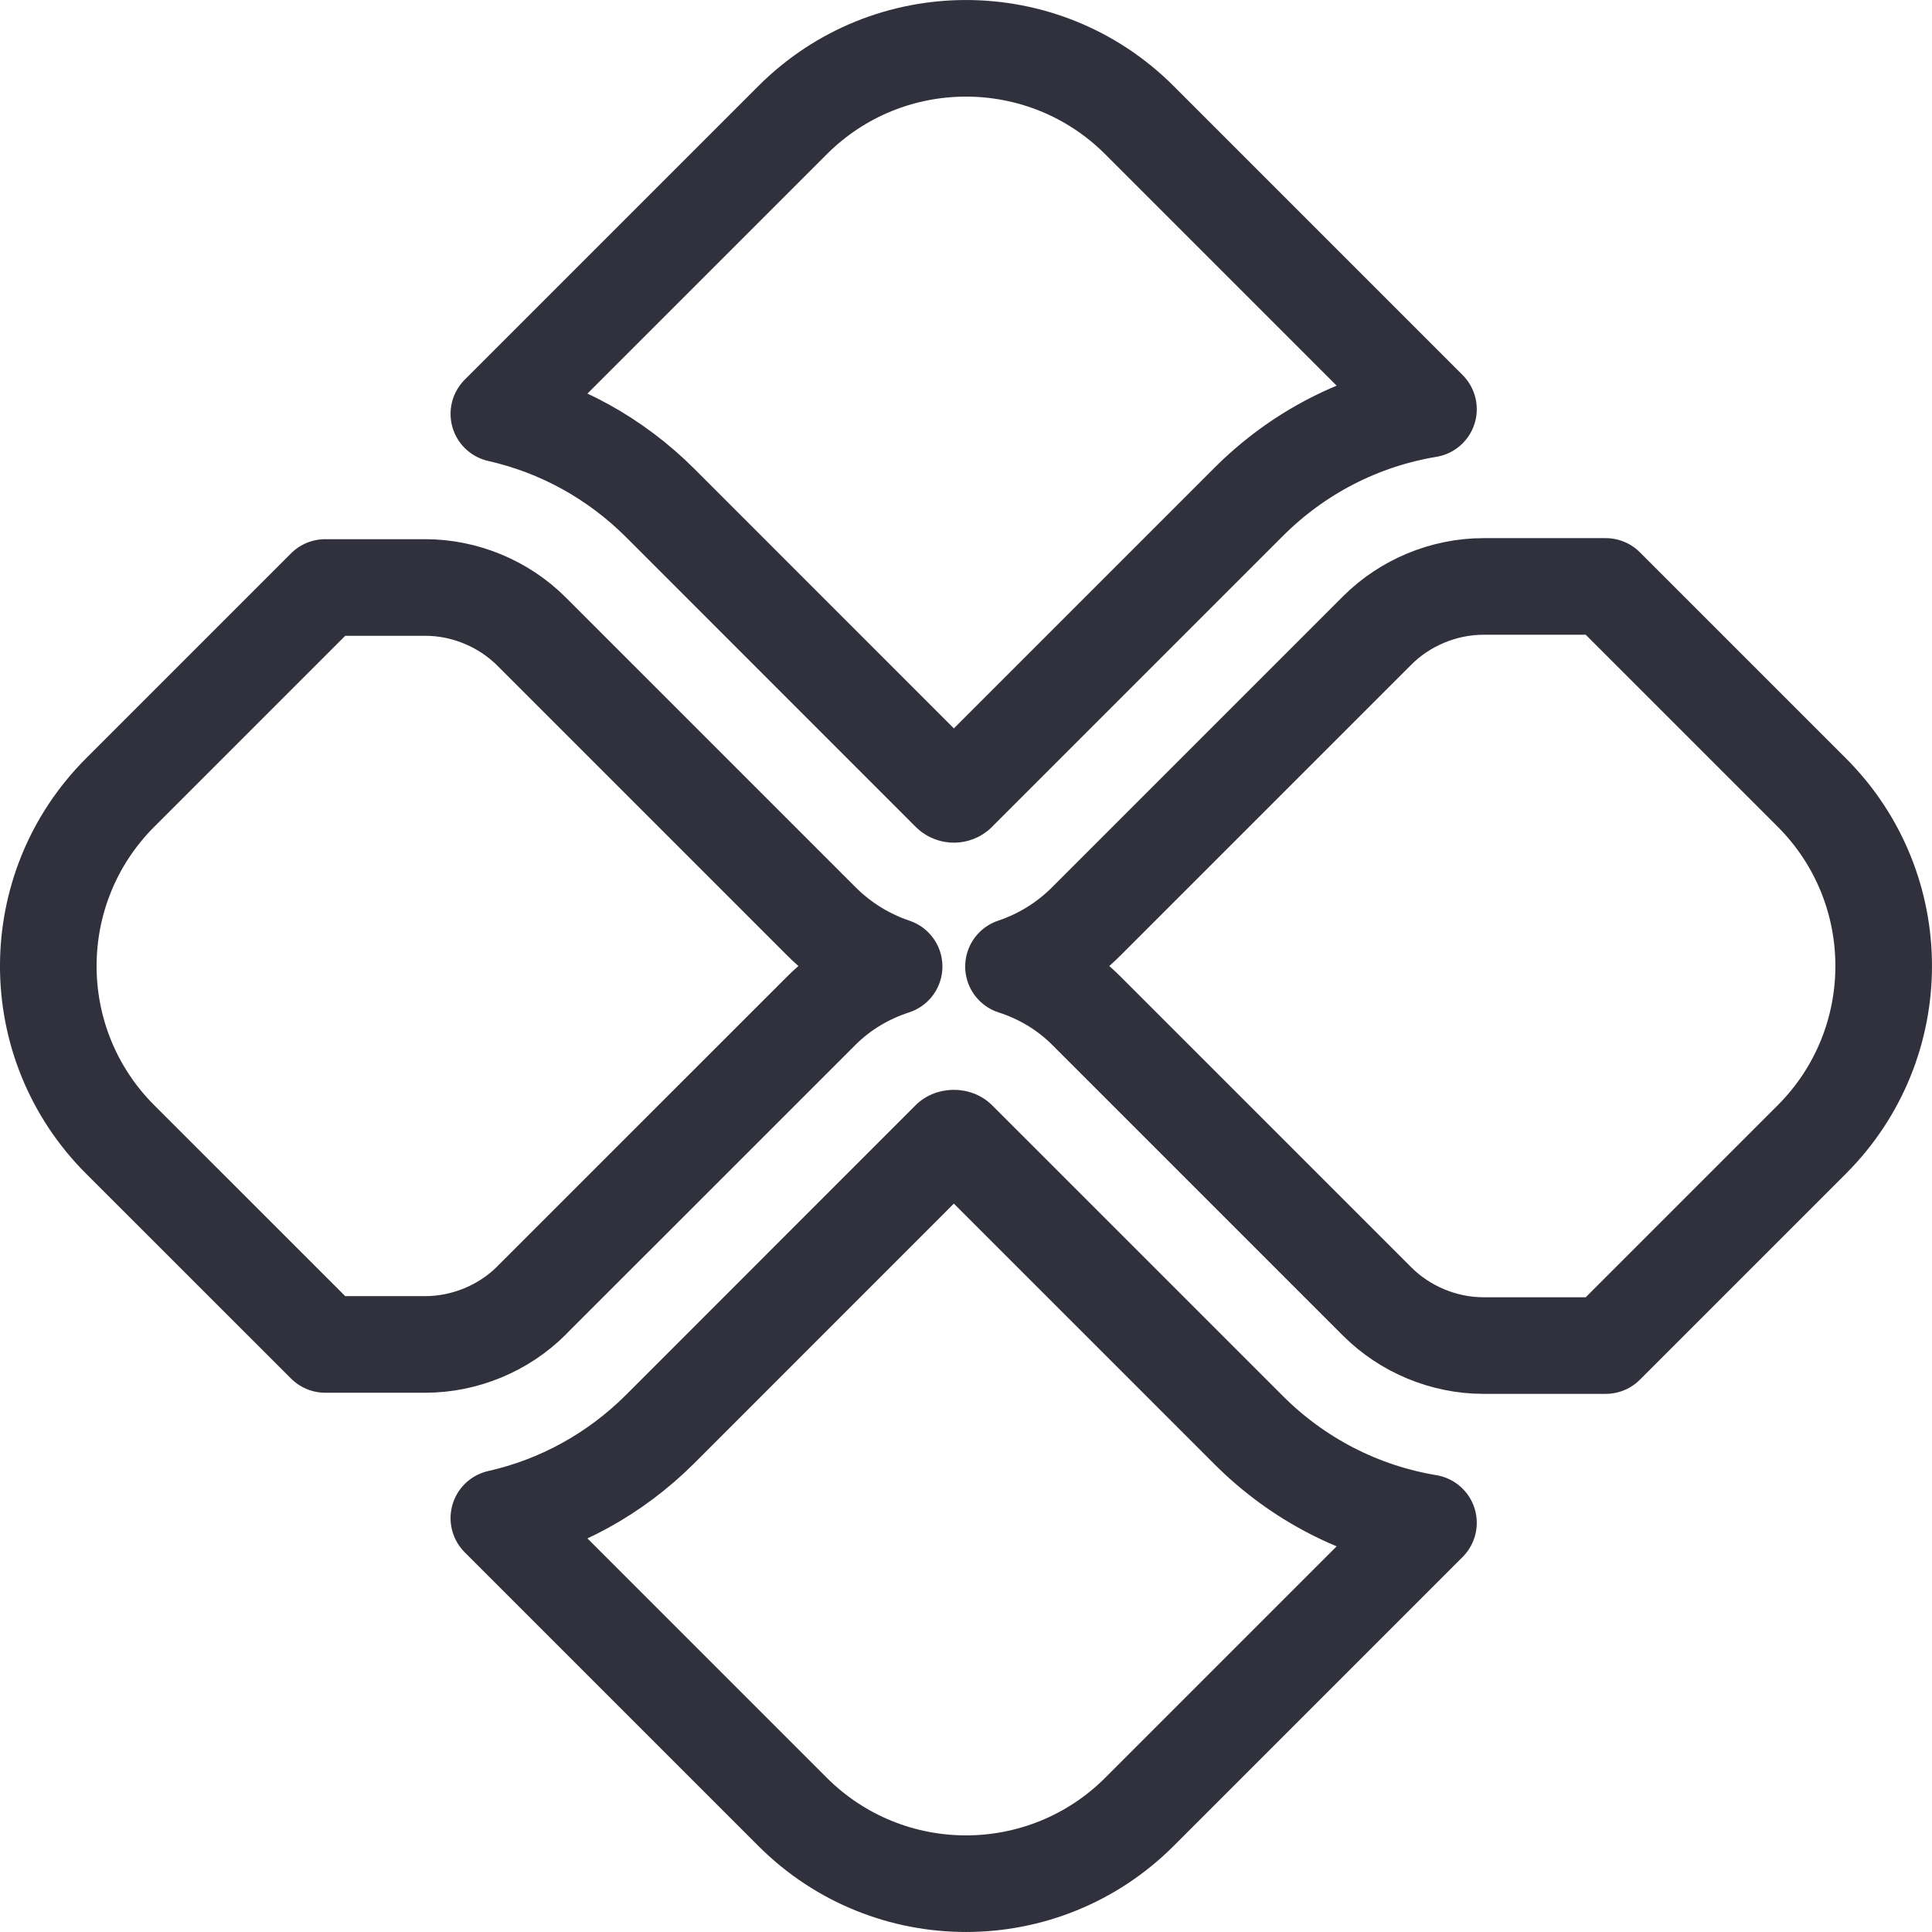
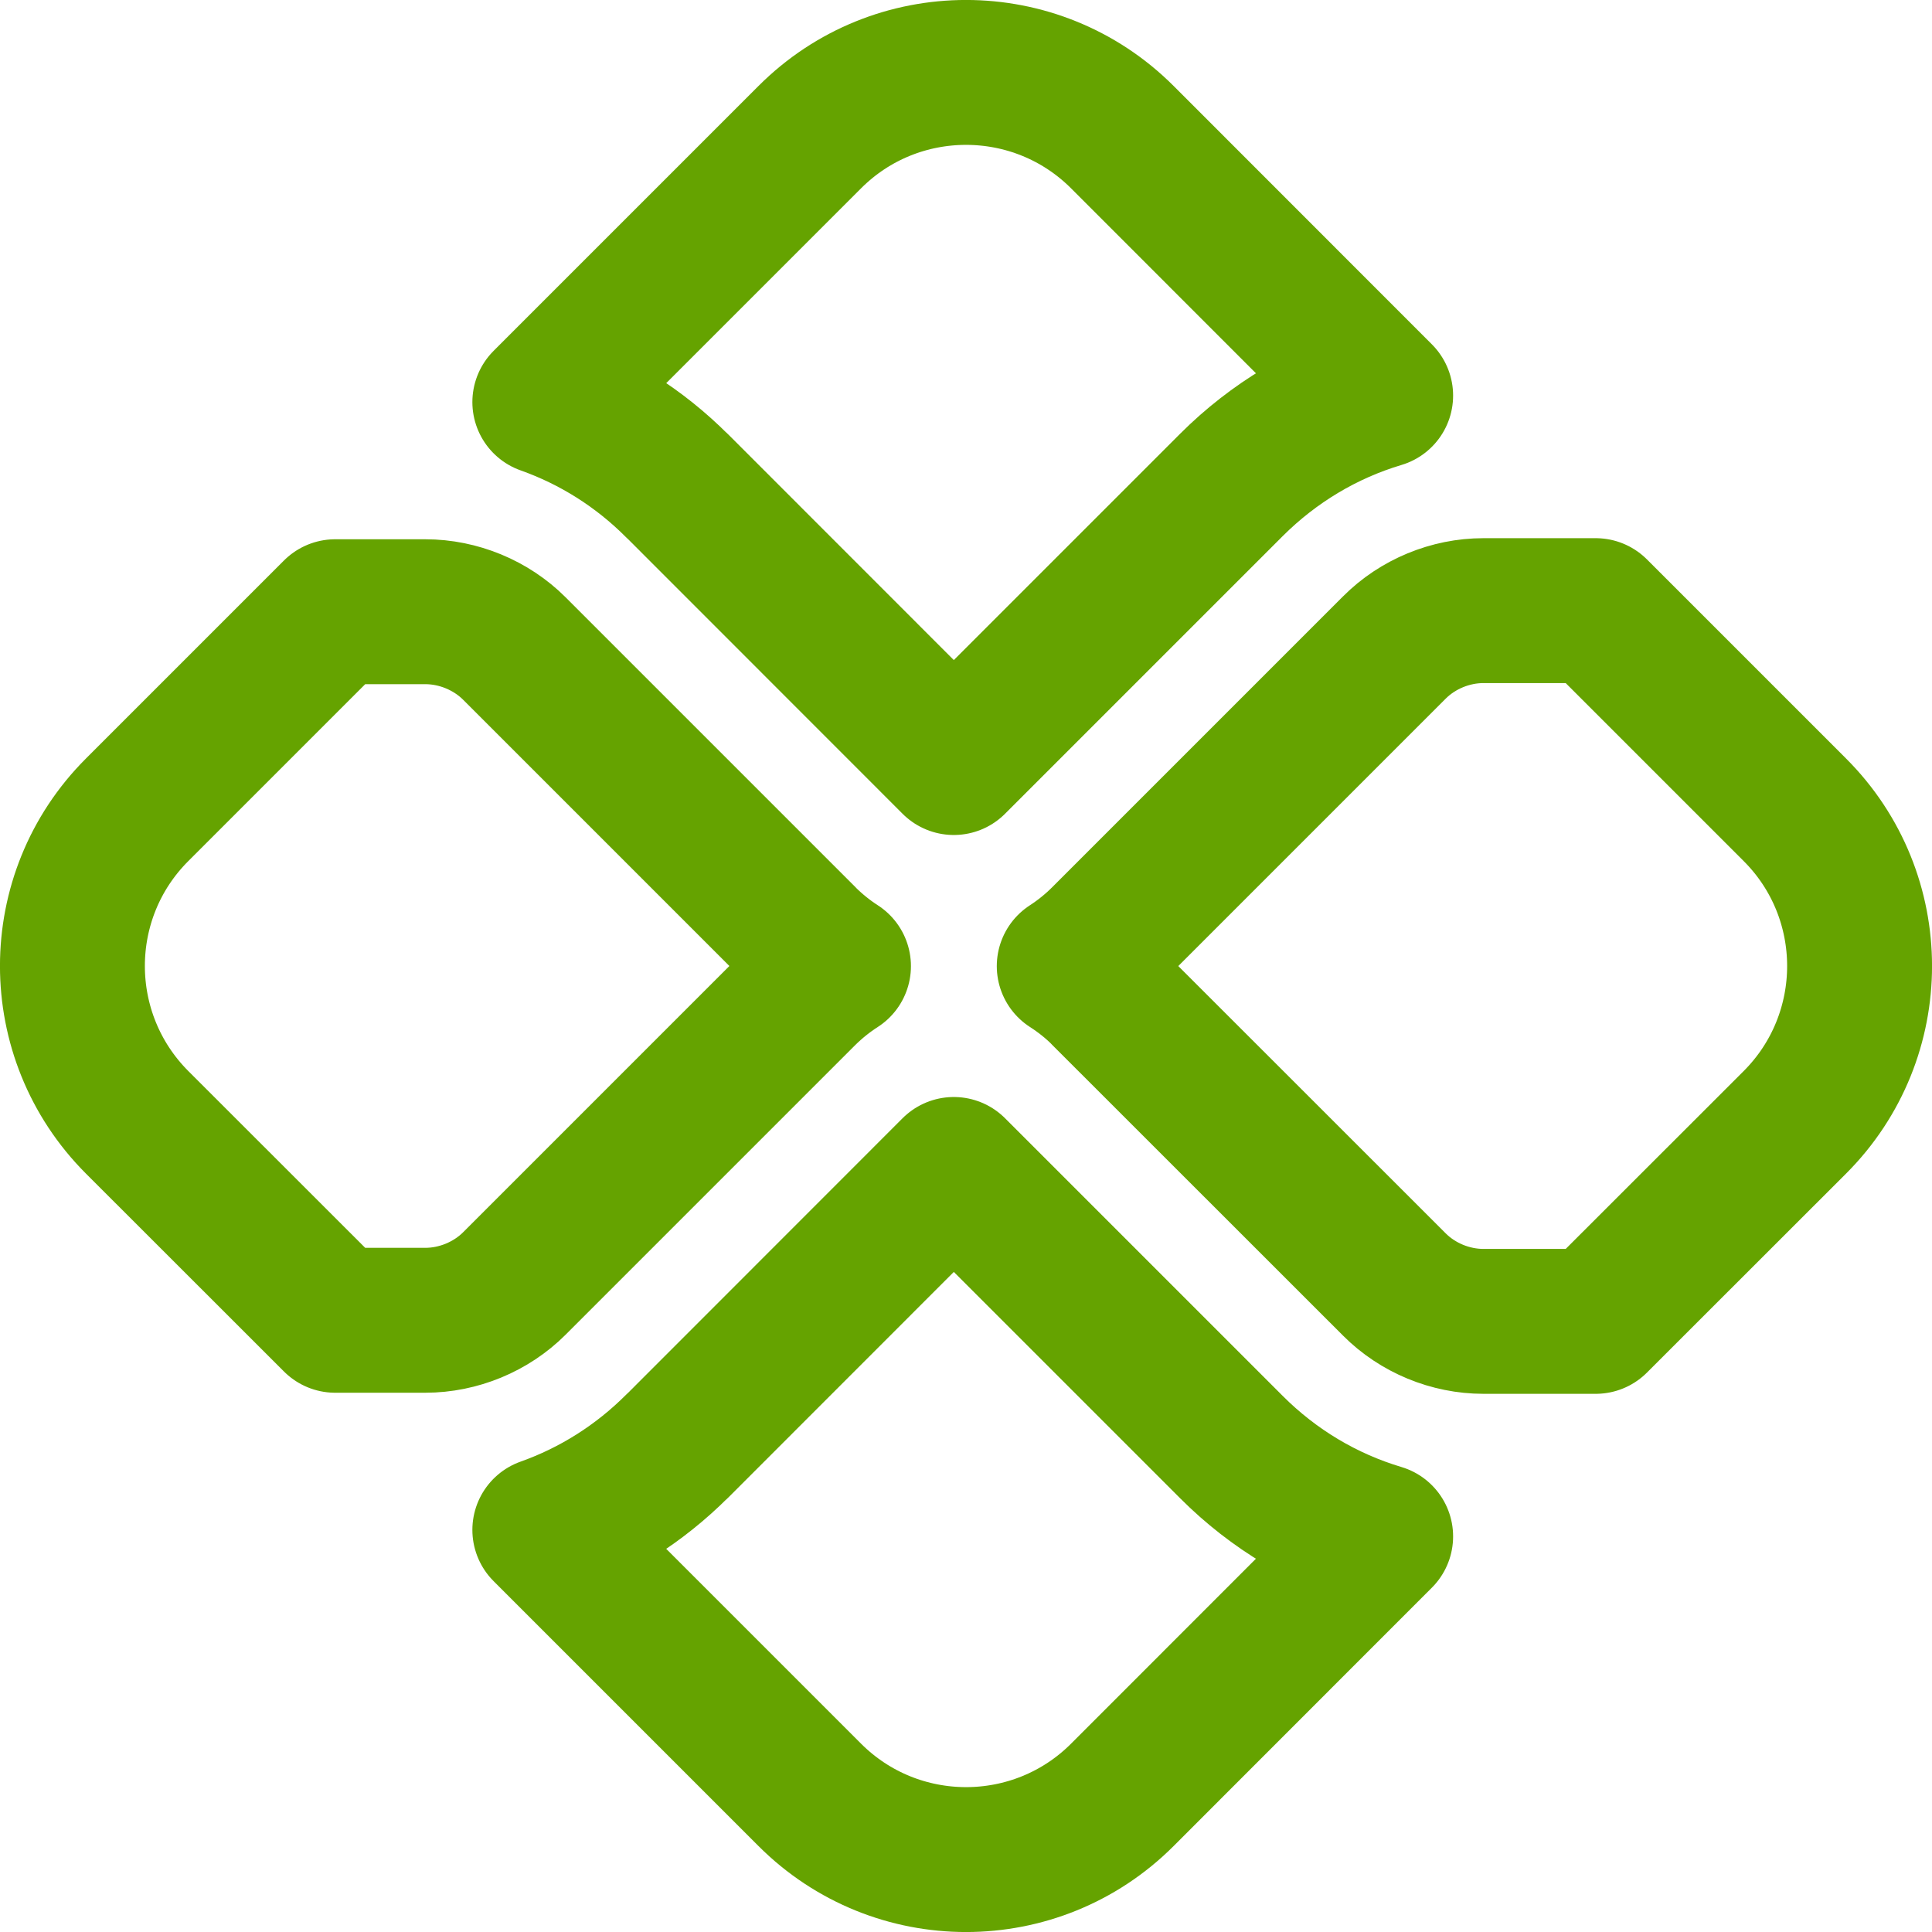
- <svg xmlns="http://www.w3.org/2000/svg" width="24" height="24" viewBox="0 0 24 24" fill="none">
-   <path d="M8.201 17.752L8.201 17.752L11.8 14.152L11.801 14.152C11.803 14.15 11.817 14.138 11.849 14.138C11.88 14.138 11.896 14.15 11.898 14.152L15.511 17.765L15.511 17.765C16.126 18.38 16.903 18.777 17.745 18.917L14.154 22.508C14.154 22.508 14.154 22.508 14.154 22.508C12.964 23.697 11.036 23.697 9.846 22.508L6.197 18.859C6.95 18.689 7.642 18.31 8.201 17.752Z" stroke="#30313C" stroke-width="1.2" stroke-linecap="round" stroke-linejoin="round" />
-   <path d="M15.511 6.235L15.511 6.235L11.898 9.848C11.898 9.848 11.898 9.848 11.898 9.849C11.871 9.875 11.827 9.874 11.801 9.849L11.8 9.848L8.201 6.248L8.201 6.248C7.642 5.69 6.95 5.311 6.197 5.141L9.846 1.492C11.036 0.303 12.964 0.303 14.154 1.492L17.745 5.083C16.903 5.223 16.126 5.62 15.511 6.235Z" stroke="#30313C" stroke-width="1.2" stroke-linecap="round" stroke-linejoin="round" />
-   <path d="M1.492 9.846L1.492 9.846L4.04 7.298H5.283C5.774 7.298 6.257 7.499 6.603 7.845L6.603 7.845L10.203 11.445C10.203 11.445 10.203 11.445 10.203 11.445C10.466 11.708 10.777 11.895 11.107 12.006C10.773 12.114 10.461 12.297 10.203 12.555C10.203 12.555 10.203 12.555 10.203 12.555L6.603 16.154L6.603 16.155C6.257 16.501 5.774 16.701 5.283 16.701H4.04L1.492 14.154C0.302 12.964 0.303 11.036 1.492 9.846ZM13.495 12.555C13.236 12.296 12.925 12.114 12.59 12.006C12.921 11.895 13.232 11.708 13.494 11.446L13.495 11.445L17.108 7.832L17.108 7.832C17.454 7.486 17.937 7.285 18.428 7.285H19.947L22.508 9.846L22.508 9.846C23.697 11.036 23.697 12.964 22.508 14.154C22.508 14.154 22.508 14.154 22.508 14.154L19.947 16.715H18.428C17.937 16.715 17.454 16.514 17.108 16.168L17.108 16.168L13.495 12.555L13.495 12.555Z" stroke="#30313C" stroke-width="1.2" stroke-linecap="round" stroke-linejoin="round" />
+ <svg xmlns="http://www.w3.org/2000/svg" width="16" height="16" viewBox="0 0 16 16" fill="none">
+   <path d="M5.608 11.976L5.609 11.976L7.899 9.685L10.199 11.985L10.199 11.985C10.549 12.335 10.972 12.586 11.434 12.724L9.295 14.864C9.295 14.864 9.295 14.864 9.295 14.864C8.58 15.579 7.421 15.579 6.706 14.864C6.706 14.864 6.706 14.864 6.706 14.864L4.512 12.67C4.92 12.525 5.294 12.29 5.608 11.976Z" stroke="#65A300" stroke-width="1.2" stroke-linecap="round" stroke-linejoin="round" />
+   <path d="M10.199 4.015L10.199 4.015L7.899 6.315L5.609 4.024L5.608 4.024C5.294 3.709 4.92 3.475 4.512 3.33L6.706 1.136C7.42 0.421 8.58 0.421 9.295 1.136L11.434 3.276C10.972 3.414 10.549 3.666 10.199 4.015Z" stroke="#65A300" stroke-width="1.2" stroke-linecap="round" stroke-linejoin="round" />
+   <path d="M1.136 6.706L1.136 6.706L2.776 5.066H3.522C3.796 5.066 4.067 5.178 4.26 5.371L4.261 5.372L6.66 7.771C6.66 7.771 6.66 7.771 6.66 7.772C6.748 7.859 6.843 7.936 6.944 8.001C6.843 8.066 6.748 8.142 6.66 8.229C6.66 8.229 6.66 8.229 6.66 8.229C6.66 8.229 6.66 8.229 6.66 8.229L4.261 10.628L4.26 10.629C4.067 10.822 3.796 10.934 3.522 10.934H2.776L1.136 9.295C1.136 9.295 1.136 9.295 1.136 9.295C0.421 8.579 0.421 7.42 1.136 6.706ZM12.285 5.057H13.215L14.864 6.706L14.864 6.706C15.579 7.42 15.579 8.58 14.864 9.295C14.864 9.295 14.864 9.295 14.864 9.295L13.215 10.943H12.285C12.011 10.943 11.74 10.831 11.547 10.637L11.547 10.637L9.138 8.229L9.138 8.228C9.051 8.141 8.956 8.066 8.855 8.001C8.955 7.936 9.05 7.86 9.138 7.772L9.138 7.772L11.547 5.363L11.547 5.363C11.74 5.169 12.011 5.057 12.285 5.057Z" stroke="#65A300" stroke-width="1.2" stroke-linecap="round" stroke-linejoin="round" />
</svg>
